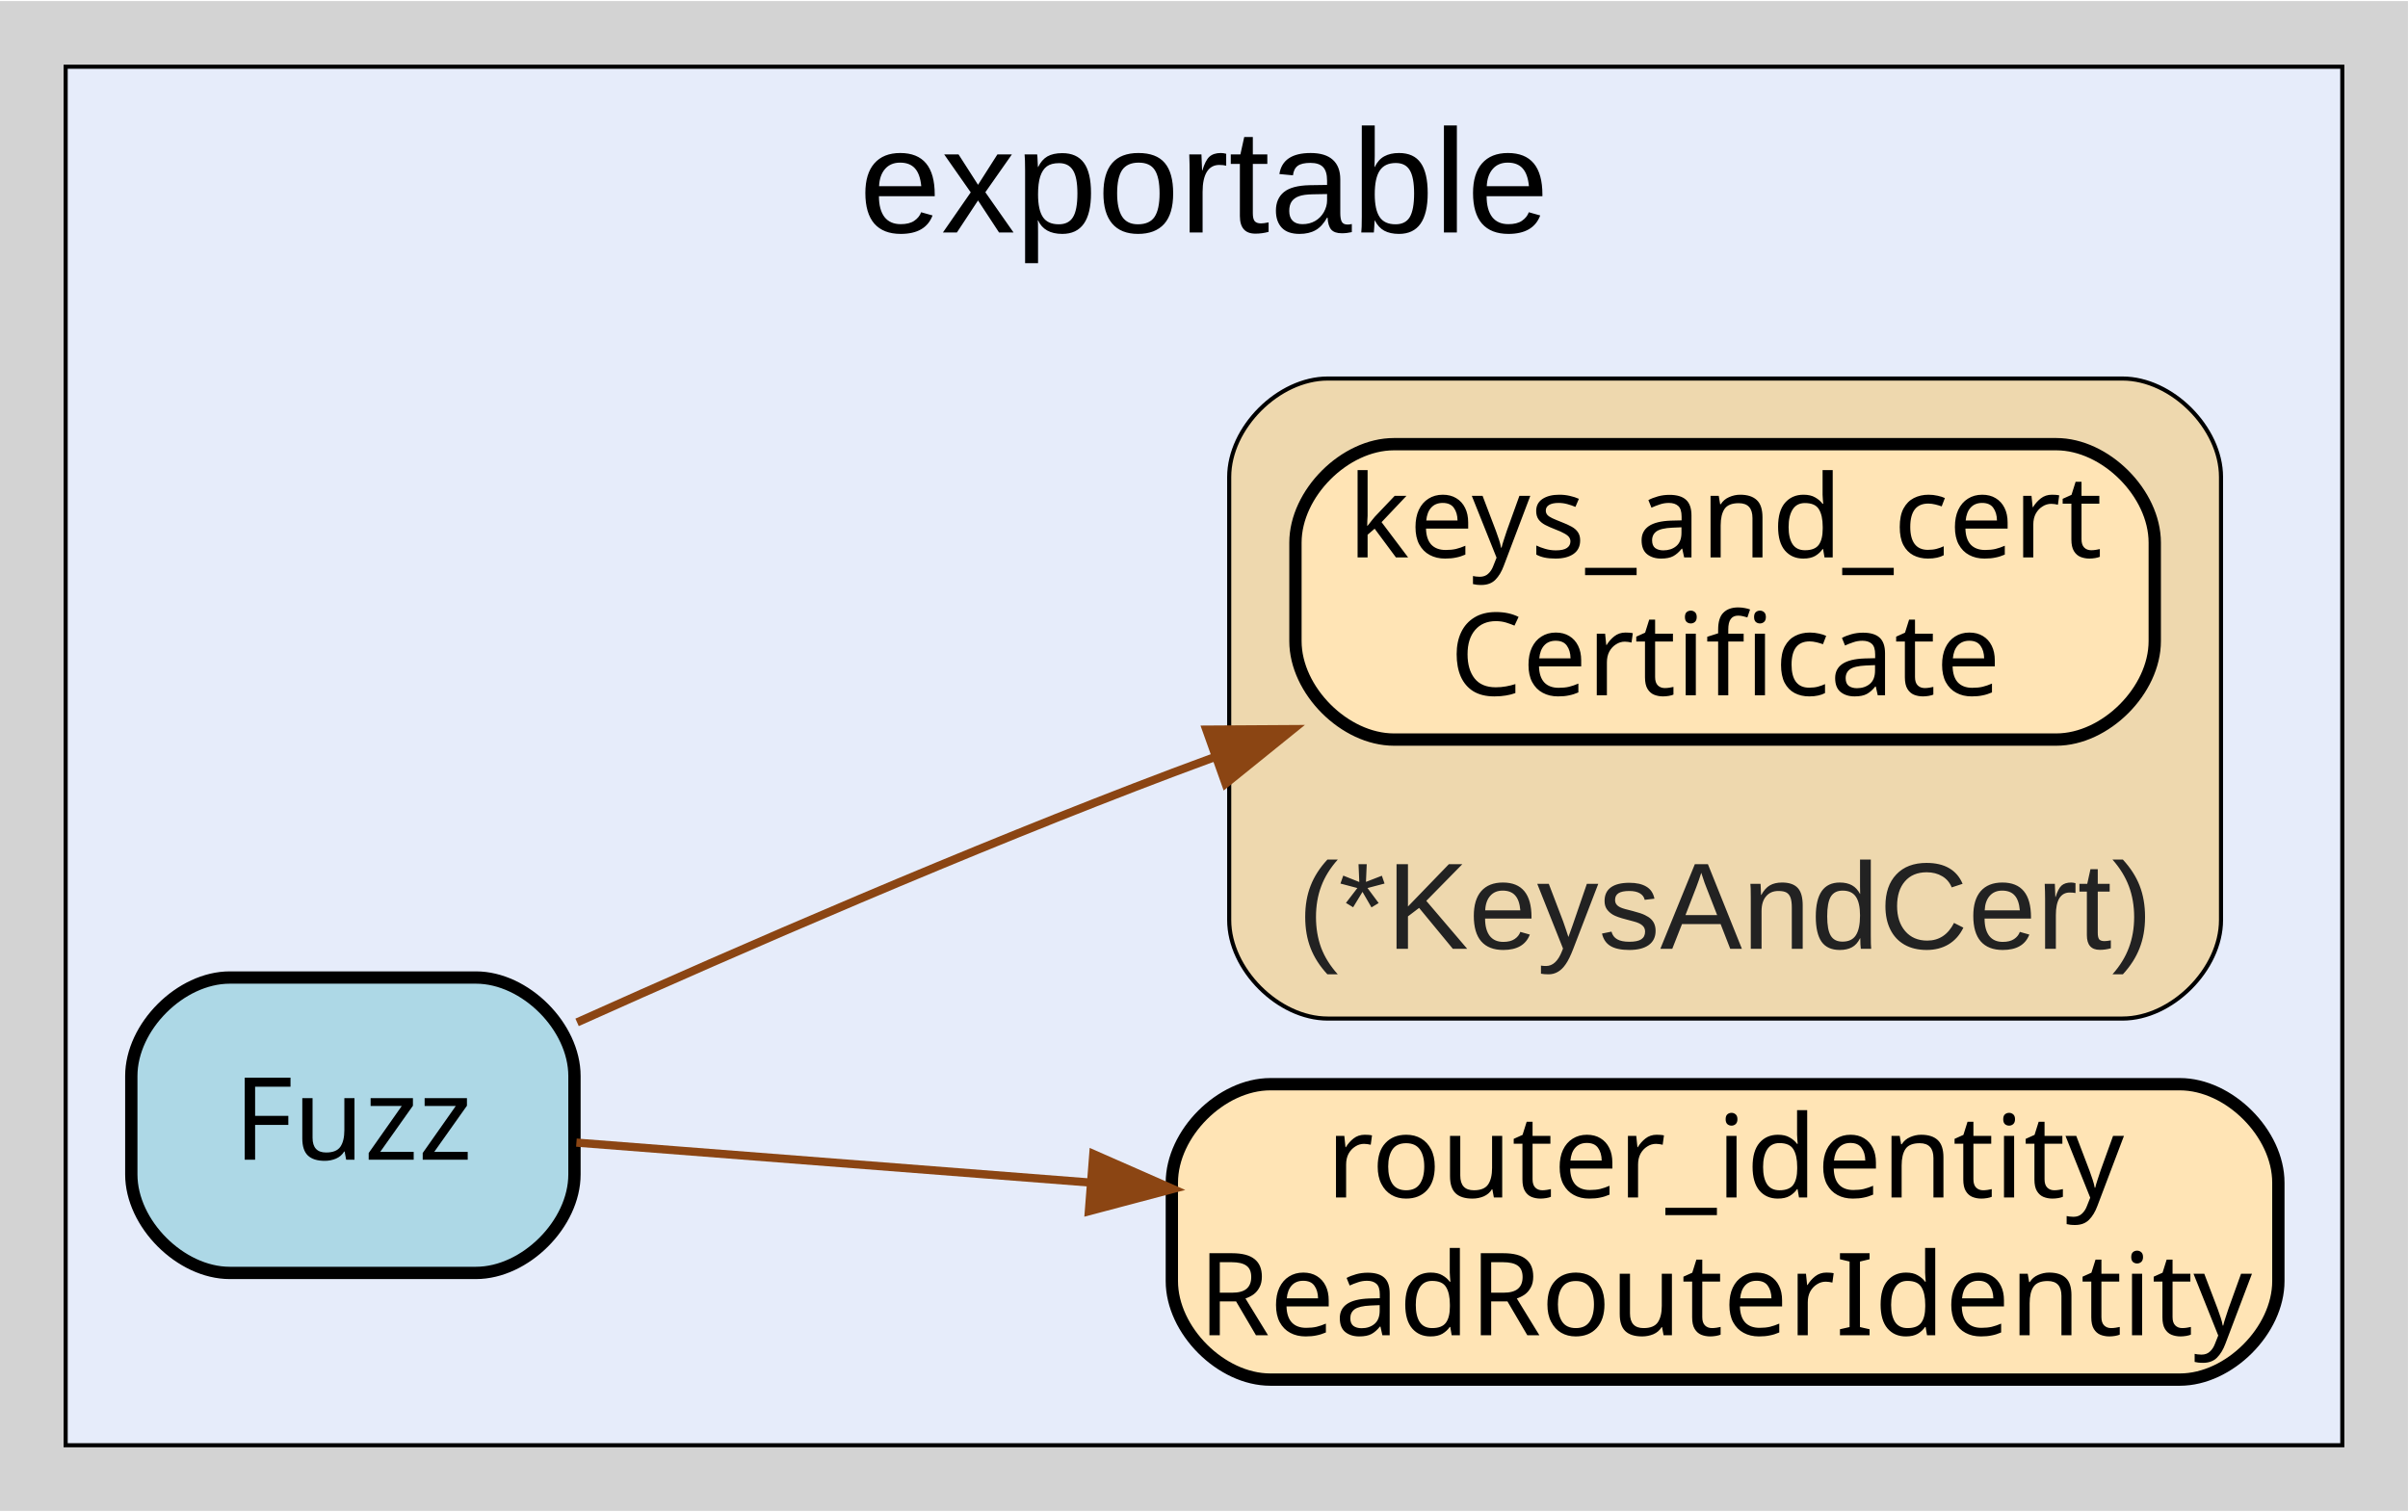
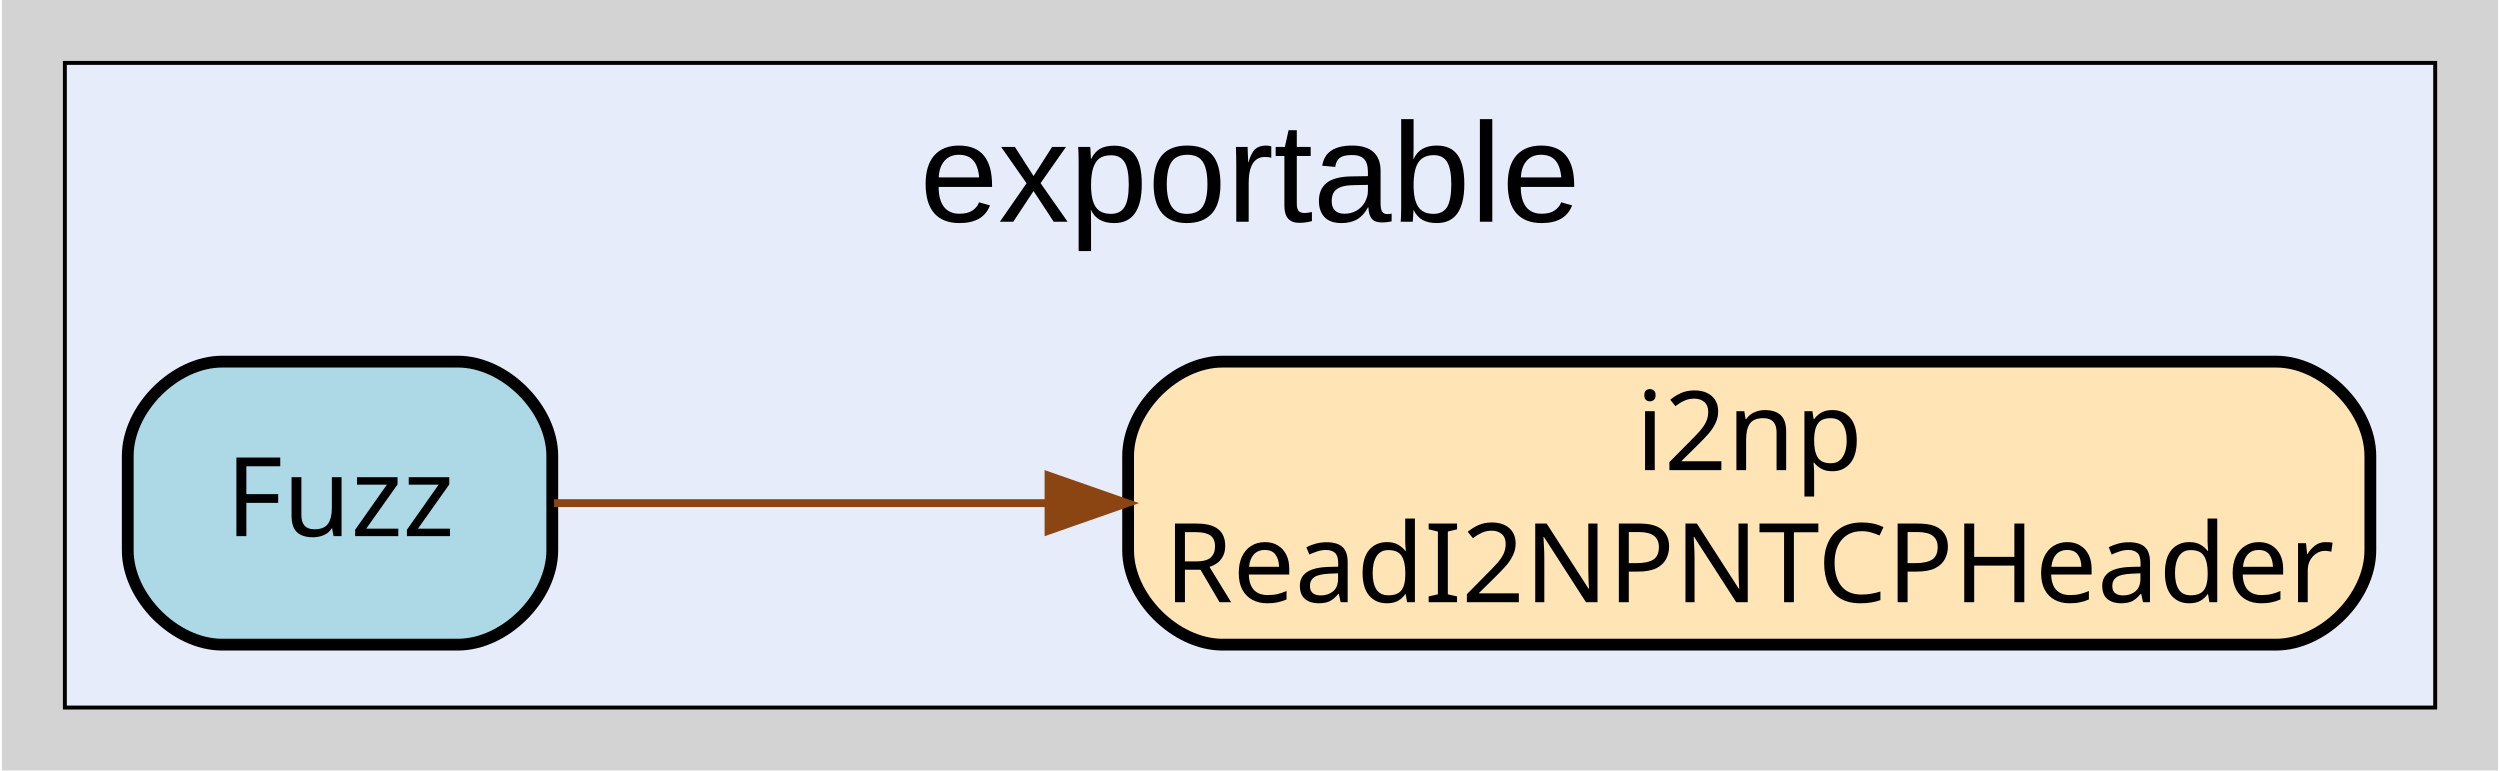
- <svg xmlns="http://www.w3.org/2000/svg" xmlns:xlink="http://www.w3.org/1999/xlink" width="293pt" height="184pt" viewBox="0.00 0.00 293.42 184.00">
-   <g id="graph0" class="graph" transform="scale(1 1) rotate(0) translate(0 184)">
-     <polygon fill="#d3d3d3" stroke="transparent" points="0,0 0,-184 293.415,-184 293.415,0 0,0" />
+ <svg xmlns="http://www.w3.org/2000/svg" xmlns:xlink="http://www.w3.org/1999/xlink" width="318pt" height="98pt" viewBox="0.00 0.00 317.50 98.00">
+   <g id="graph0" class="graph" transform="scale(1 1) rotate(0) translate(0 98)">
+     <polygon fill="#d3d3d3" stroke="transparent" points="0,0 0,-98 317.505,-98 317.505,0 0,0" />
    <g id="clust1" class="cluster">
-       <polygon fill="#e6ecfa" stroke="#000000" stroke-width=".5" points="8,-8 8,-176 285.415,-176 285.415,-8 8,-8" />
-       <text text-anchor="middle" x="146.708" y="-155.8" font-family="Arial" font-size="18.00" fill="#000000">exportable</text>
-     </g>
-     <g id="clust2" class="cluster">
-       <g id="a_clust2">
-         <a xlink:title="type: *github.com/go-i2p/go-i2p/lib/common/keys_and_cert.KeysAndCert">
-           <path fill="#eed8ae" stroke="#000000" stroke-width=".5" d="M161.78,-60C161.78,-60 258.635,-60 258.635,-60 264.635,-60 270.635,-66 270.635,-72 270.635,-72 270.635,-126 270.635,-126 270.635,-132 264.635,-138 258.635,-138 258.635,-138 161.78,-138 161.78,-138 155.78,-138 149.78,-132 149.78,-126 149.78,-126 149.78,-72 149.78,-72 149.78,-66 155.78,-60 161.78,-60" />
-           <text text-anchor="middle" x="210.208" y="-68.5" font-family="Arial" font-size="15.00" fill="#222222">(*KeysAndCert)</text>
-         </a>
-       </g>
+       <polygon fill="#e6ecfa" stroke="#000000" stroke-width=".5" points="8,-8 8,-90 309.505,-90 309.505,-8 8,-8" />
+       <text text-anchor="middle" x="158.752" y="-69.8" font-family="Arial" font-size="18.00" fill="#000000">exportable</text>
    </g>
    <g id="node1" class="node">
      <g id="a_node1">
-         <a xlink:title="github.com/go-i2p/go-i2p/lib/common/fuzz/router_identity.Fuzz | defined in fuzz.go:5&#10;at fuzz.go:7: calling [(*github.com/go-i2p/go-i2p/lib/common/keys_and_cert.KeysAndCert).Certificate]&#10;at fuzz.go:6: calling [github.com/go-i2p/go-i2p/lib/common/router_identity.ReadRouterIdentity]">
-           <path fill="#add8e6" stroke="#000000" stroke-width="1.5" d="M58,-65C58,-65 28,-65 28,-65 22,-65 16,-59 16,-53 16,-53 16,-41 16,-41 16,-35 22,-29 28,-29 28,-29 58,-29 58,-29 64,-29 70,-35 70,-41 70,-41 70,-53 70,-53 70,-59 64,-65 58,-65" />
-           <text text-anchor="middle" x="43" y="-42.8" font-family="Verdana" font-size="14.00" fill="#000000">Fuzz</text>
+         <a xlink:title="github.com/go-i2p/go-i2p/lib/i2np/fuzz/header.Fuzz | defined in fuzz.go:5&#10;at fuzz.go:6: calling [github.com/go-i2p/go-i2p/lib/i2np.ReadI2NPNTCPHeader]">
+           <path fill="#add8e6" stroke="#000000" stroke-width="1.5" d="M58,-52C58,-52 28,-52 28,-52 22,-52 16,-46 16,-40 16,-40 16,-28 16,-28 16,-22 22,-16 28,-16 28,-16 58,-16 58,-16 64,-16 70,-22 70,-28 70,-28 70,-40 70,-40 70,-46 64,-52 58,-52" />
+           <text text-anchor="middle" x="43" y="-29.8" font-family="Verdana" font-size="14.00" fill="#000000">Fuzz</text>
        </a>
      </g>
    </g>
    <g id="node2" class="node">
      <g id="a_node2">
-         <a xlink:title="github.com/go-i2p/go-i2p/lib/common/router_identity.ReadRouterIdentity | defined in router_identity.go:37">
-           <path fill="#ffe4b5" stroke="#000000" stroke-width="1.5" d="M265.623,-52C265.623,-52 154.792,-52 154.792,-52 148.792,-52 142.792,-46 142.792,-40 142.792,-40 142.792,-28 142.792,-28 142.792,-22 148.792,-16 154.792,-16 154.792,-16 265.623,-16 265.623,-16 271.623,-16 277.623,-22 277.623,-28 277.623,-28 277.623,-40 277.623,-40 277.623,-46 271.623,-52 265.623,-52" />
-           <text text-anchor="middle" x="210.208" y="-38.2" font-family="Verdana" font-size="14.00" fill="#000000">router_identity</text>
-           <text text-anchor="middle" x="210.208" y="-21.4" font-family="Verdana" font-size="14.00" fill="#000000">ReadRouterIdentity</text>
-         </a>
-       </g>
-     </g>
-     <g id="edge2" class="edge">
-       <g id="a_edge2">
-         <a xlink:title="at fuzz.go:6: calling [github.com/go-i2p/go-i2p/lib/common/router_identity.ReadRouterIdentity]">
-           <path fill="none" stroke="#8b4513" d="M70.237,-44.882C87.33,-43.553 110.307,-41.767 132.698,-40.026" />
-           <polygon fill="#8b4513" stroke="#8b4513" points="133.223,-43.496 142.922,-39.231 132.68,-36.517 133.223,-43.496" />
-         </a>
-       </g>
-     </g>
-     <g id="node3" class="node">
-       <g id="a_node3">
-         <a xlink:title="(*github.com/go-i2p/go-i2p/lib/common/keys_and_cert.KeysAndCert).Certificate | defined in keys_and_cert.go:139">
-           <path fill="#ffe4b5" stroke="#000000" stroke-width="1.5" d="M250.562,-130C250.562,-130 169.853,-130 169.853,-130 163.853,-130 157.853,-124 157.853,-118 157.853,-118 157.853,-106 157.853,-106 157.853,-100 163.853,-94 169.853,-94 169.853,-94 250.562,-94 250.562,-94 256.562,-94 262.562,-100 262.562,-106 262.562,-106 262.562,-118 262.562,-118 262.562,-124 256.562,-130 250.562,-130" />
-           <text text-anchor="middle" x="210.208" y="-116.2" font-family="Verdana" font-size="14.00" fill="#000000">keys_and_cert</text>
-           <text text-anchor="middle" x="210.208" y="-99.4" font-family="Verdana" font-size="14.00" fill="#000000">Certificate</text>
+         <a xlink:title="github.com/go-i2p/go-i2p/lib/i2np.ReadI2NPNTCPHeader | defined in header.go:97">
+           <path fill="#ffe4b5" stroke="#000000" stroke-width="1.5" d="M289.258,-52C289.258,-52 155.247,-52 155.247,-52 149.247,-52 143.247,-46 143.247,-40 143.247,-40 143.247,-28 143.247,-28 143.247,-22 149.247,-16 155.247,-16 155.247,-16 289.258,-16 289.258,-16 295.258,-16 301.258,-22 301.258,-28 301.258,-28 301.258,-40 301.258,-40 301.258,-46 295.258,-52 289.258,-52" />
+           <text text-anchor="middle" x="222.252" y="-38.2" font-family="Verdana" font-size="14.00" fill="#000000">i2np</text>
+           <text text-anchor="middle" x="222.252" y="-21.4" font-family="Verdana" font-size="14.00" fill="#000000">ReadI2NPNTCPHeader</text>
        </a>
      </g>
    </g>
    <g id="edge1" class="edge">
      <g id="a_edge1">
-         <a xlink:title="at fuzz.go:7: calling [(*github.com/go-i2p/go-i2p/lib/common/keys_and_cert.KeysAndCert).Certificate]">
-           <path fill="none" stroke="#8b4513" d="M70.319,-59.535C90.269,-68.495 118.073,-80.583 143,-90 144.619,-90.612 146.263,-91.222 147.925,-91.831" />
-           <polygon fill="#8b4513" stroke="#8b4513" points="146.989,-95.213 157.583,-95.276 149.341,-88.62 146.989,-95.213" />
+         <a xlink:title="at fuzz.go:6: calling [github.com/go-i2p/go-i2p/lib/i2np.ReadI2NPNTCPHeader]">
+           <path fill="none" stroke="#8b4513" d="M70.225,-34C87.202,-34 110.111,-34 132.988,-34" />
+           <polygon fill="#8b4513" stroke="#8b4513" points="133.122,-37.5 143.122,-34 133.122,-30.5 133.122,-37.5" />
        </a>
      </g>
    </g>
  </g>
</svg>
